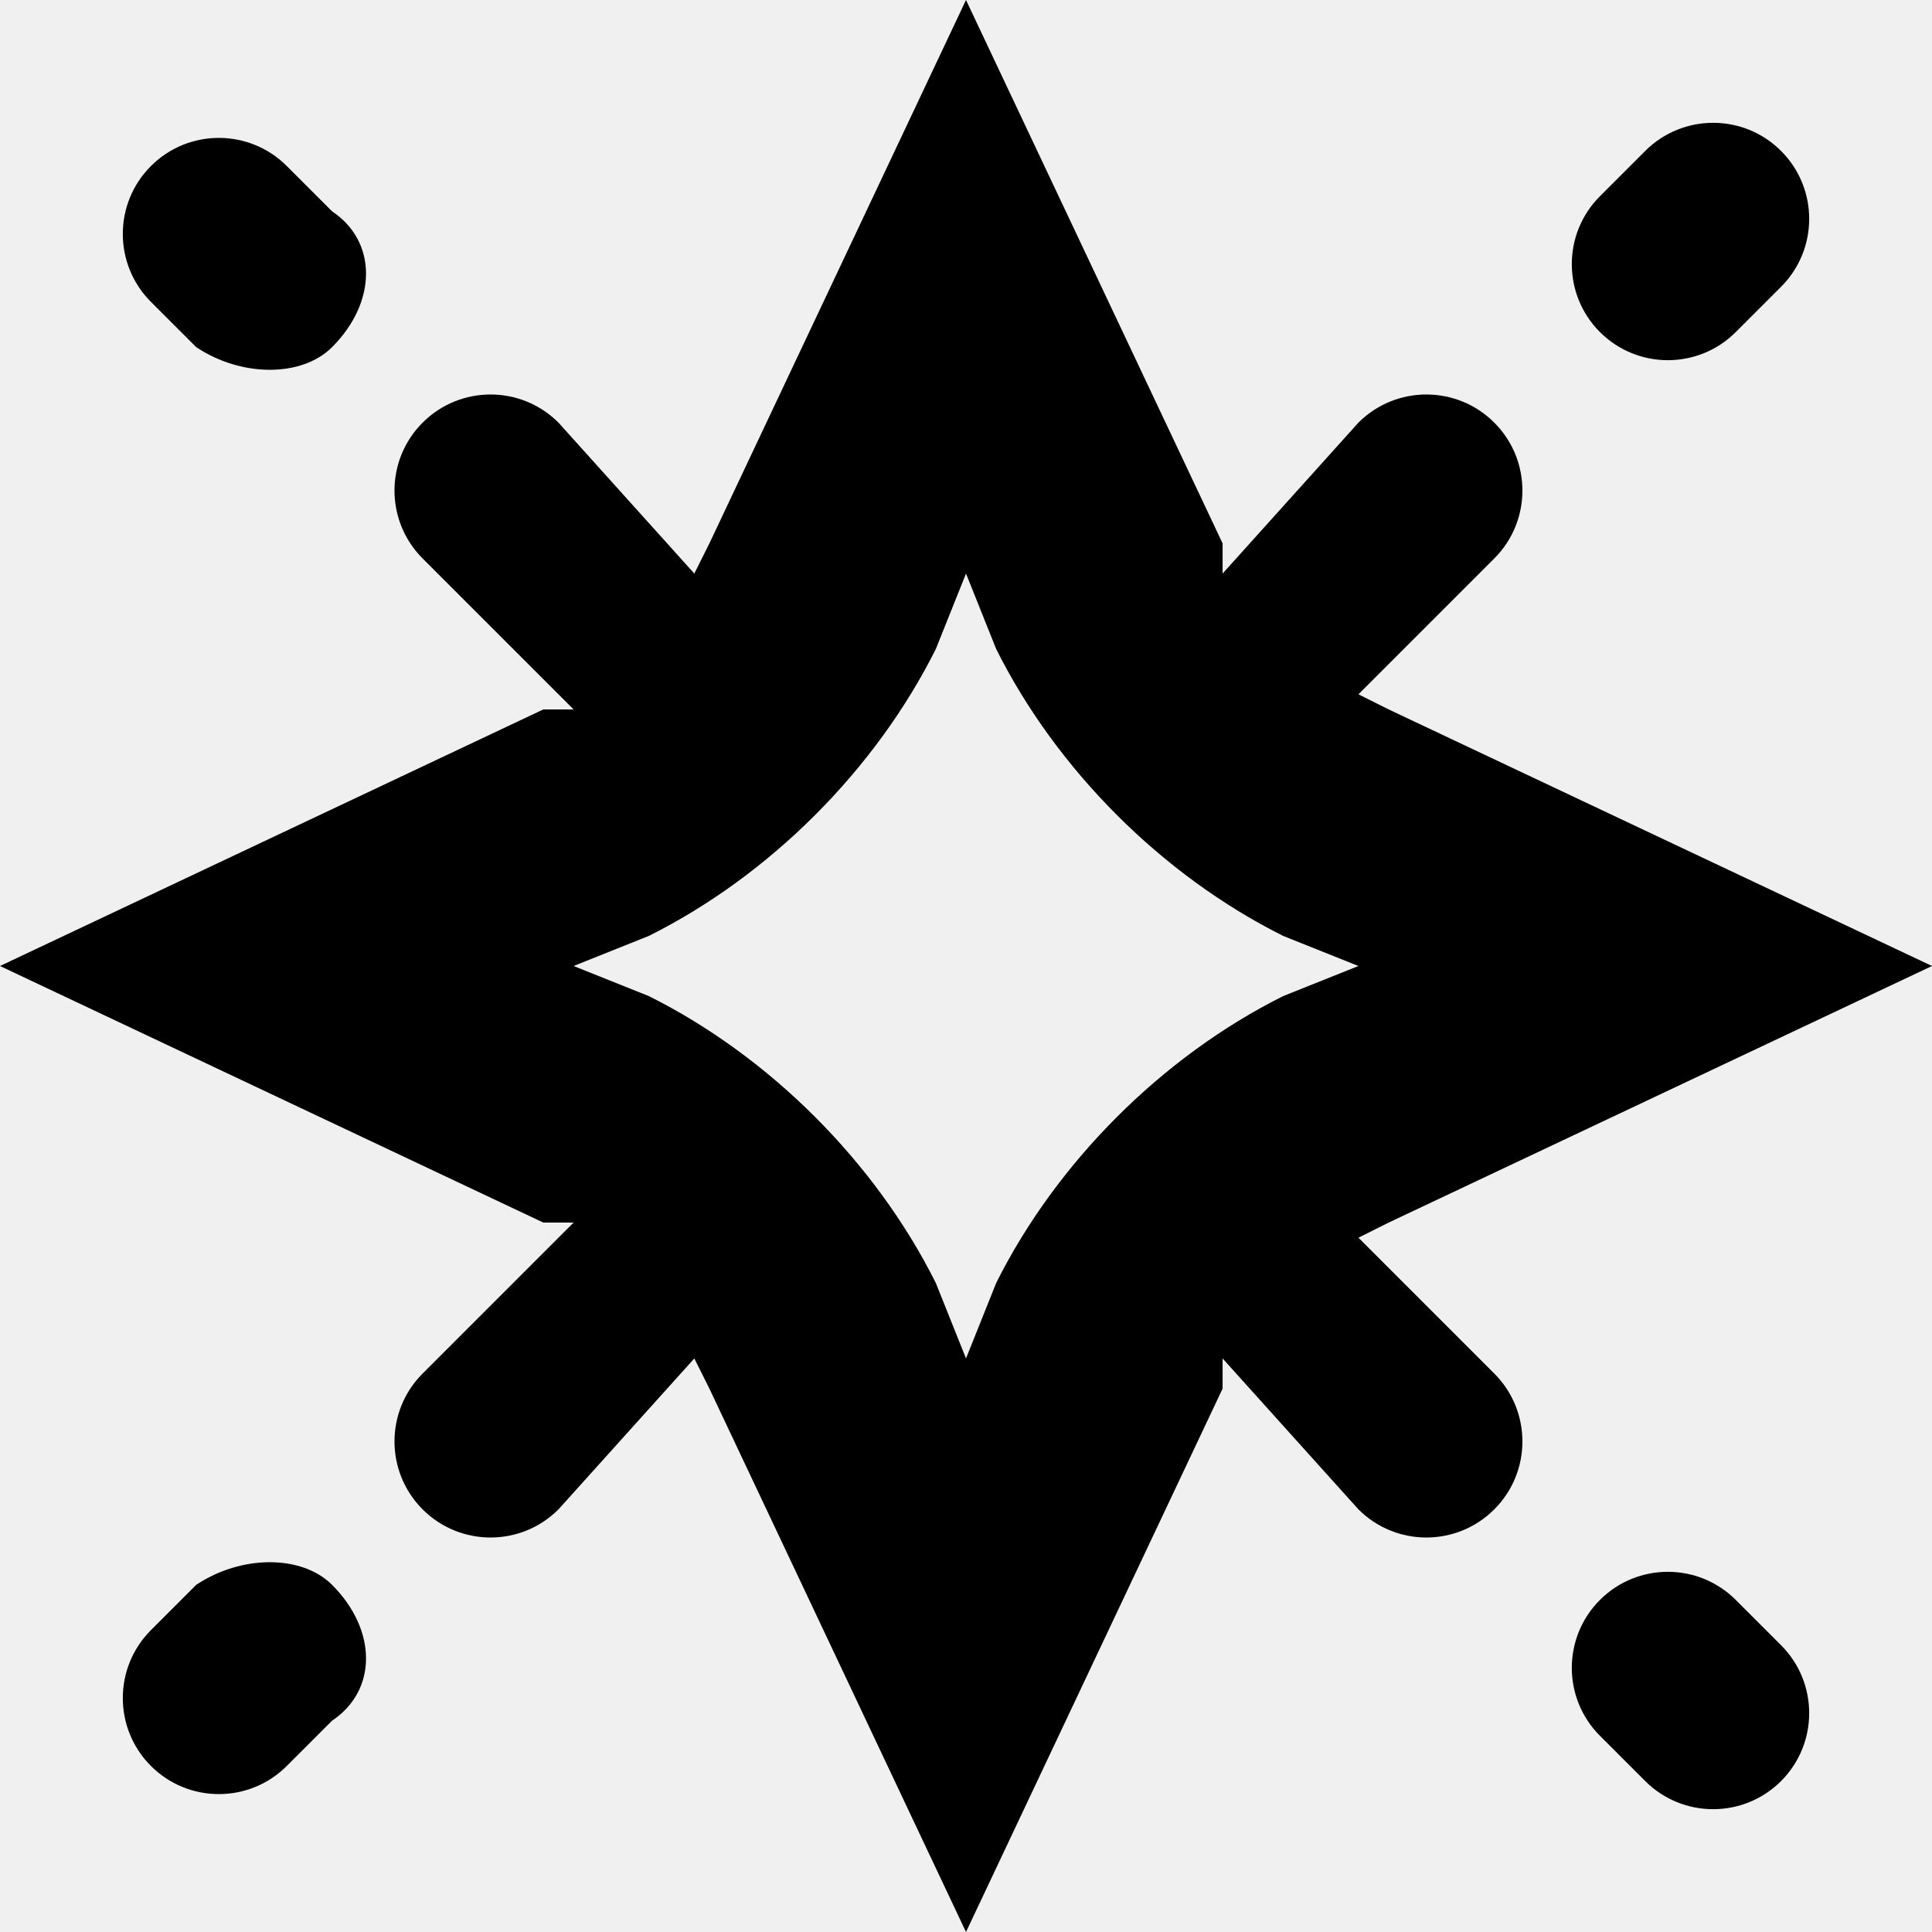
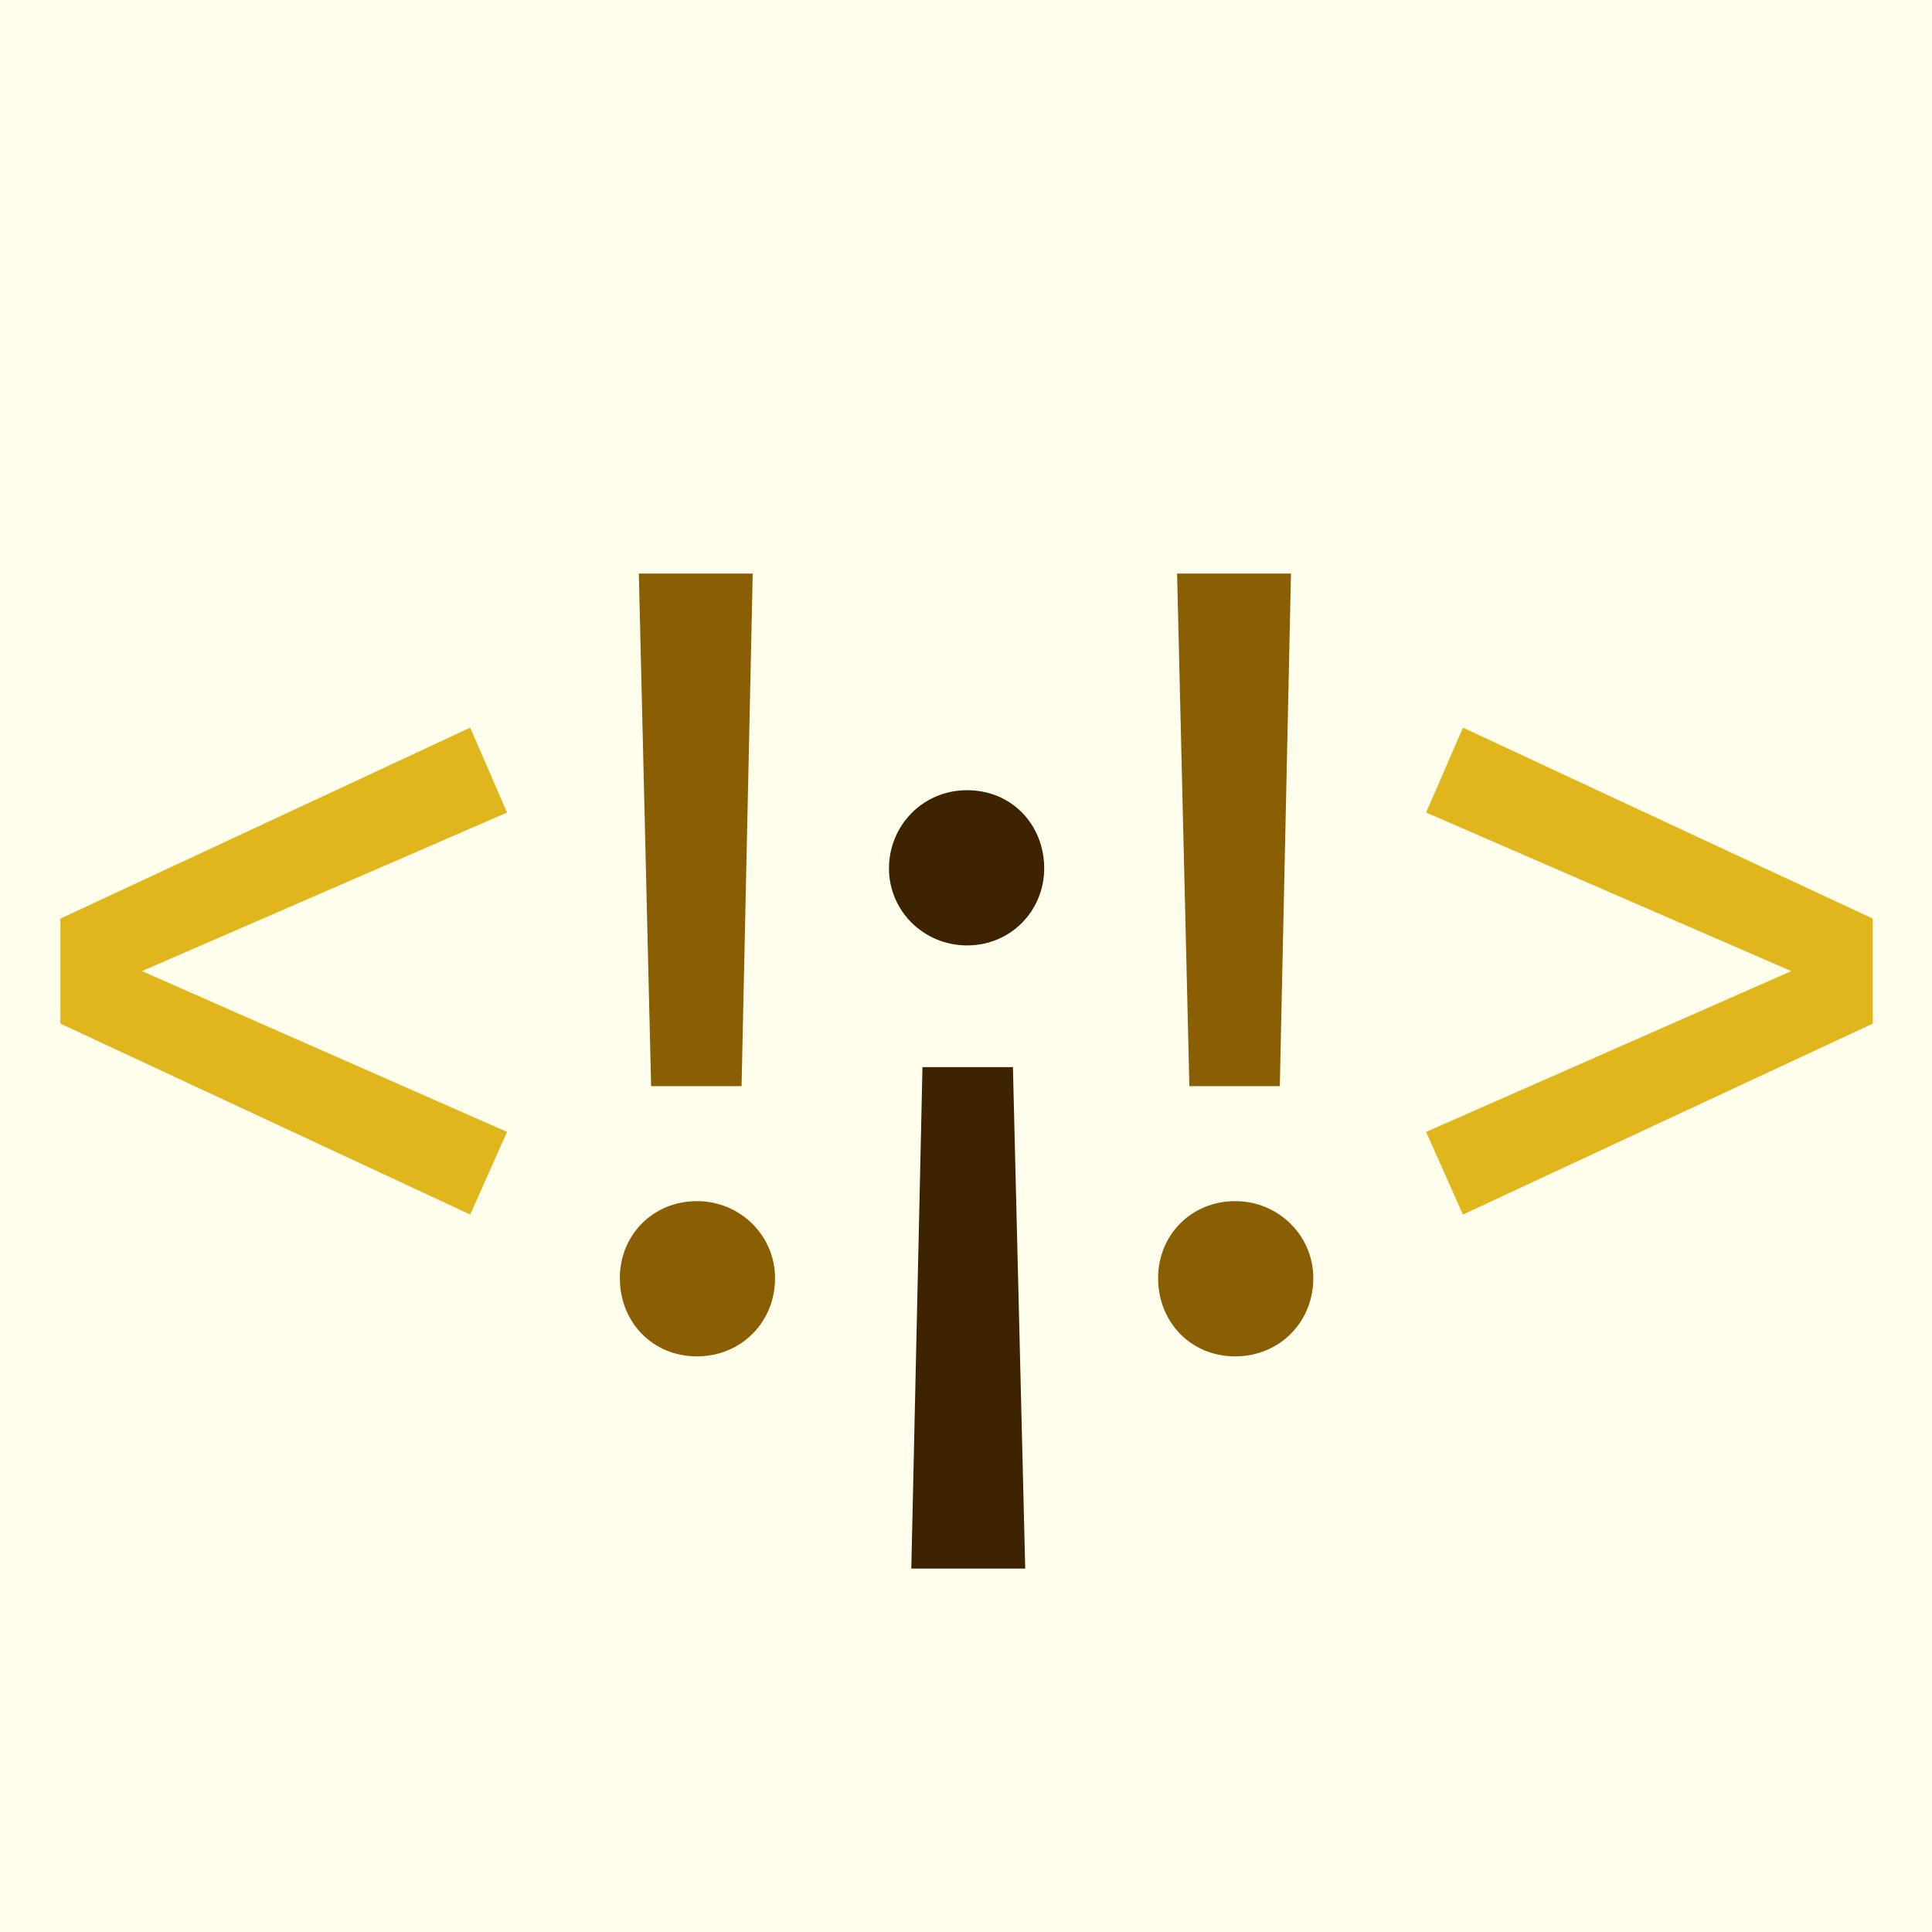
- <svg xmlns="http://www.w3.org/2000/svg" viewBox="0 0 128 128">
-   <path fill-rule="evenodd" d="M81 36 64 0 47 36l-1 2-9-10a6 6 0 0 0-9 9l10 10h-2L0 64l36 17h2L28 91a6 6 0 1 0 9 9l9-10 1 2 17 36 17-36v-2l9 10a6 6 0 1 0 9-9l-9-9 2-1 36-17-36-17-2-1 9-9a6 6 0 1 0-9-9l-9 10v-2Zm-17 2-2 5c-4 8-11 15-19 19l-5 2 5 2c8 4 15 11 19 19l2 5 2-5c4-8 11-15 19-19l5-2-5-2c-8-4-15-11-19-19l-2-5Z" clip-rule="evenodd" />
-   <path d="M118 19a6 6 0 0 0-9-9l-3 3a6 6 0 1 0 9 9l3-3Zm-96 4c-2 2-6 2-9 0l-3-3a6 6 0 1 1 9-9l3 3c3 2 3 6 0 9Zm0 82c-2-2-6-2-9 0l-3 3a6 6 0 1 0 9 9l3-3c3-2 3-6 0-9Zm96 4a6 6 0 0 1-9 9l-3-3a6 6 0 1 1 9-9l3 3Z" />
-   <style>path{fill:#000}@media (prefers-color-scheme:dark){path{fill:#fff}}</style>
+ <svg xmlns="http://www.w3.org/2000/svg" width="128" height="128" viewBox="0 0 128 128" fill="none">
+   <g clip-path="url(#clip0_16_28)">
+     <rect width="128" height="128" fill="#FFFEED" />
+     <path d="M33.594 53.833L9.401 64.339L33.594 74.992L31.152 80.467L4 67.816V60.861L31.152 48.21L33.594 53.833Z" fill="#E1B61C" />
+     <path d="M51.35 84.684C51.35 87.57 49.131 89.863 46.171 89.863C43.212 89.863 41.066 87.57 41.066 84.684C41.066 81.799 43.286 79.579 46.171 79.579C49.057 79.579 51.35 81.873 51.35 84.684ZM49.131 71.959H43.138L42.324 38H49.87L49.131 71.959Z" fill="#8A5F04" />
+     <path d="M69.181 57.532C69.181 60.343 66.961 62.637 64.076 62.637C61.19 62.637 58.897 60.343 58.897 57.532C58.897 54.721 61.116 52.353 64.076 52.353C67.035 52.353 69.181 54.647 69.181 57.532ZM67.923 103.921H60.376L61.116 70.701H67.109L67.923 103.921Z" fill="#3E2300" />
+     <path d="M87.011 84.684C87.011 87.57 84.791 89.863 81.832 89.863C78.873 89.863 76.727 87.57 76.727 84.684C76.727 81.799 78.947 79.579 81.832 79.579C84.718 79.579 87.011 81.873 87.011 84.684ZM84.791 71.959H78.799L77.985 38H85.531L84.791 71.959Z" fill="#8A5F04" />
+     <path d="M124.077 60.861V67.816L96.925 80.467L94.484 74.992L118.677 64.339L94.484 53.833L96.925 48.21L124.077 60.861Z" fill="#E1B61C" />
+   </g>
+   <defs>
+     <clipPath id="clip0_16_28">
+       <rect width="128" height="128" fill="white" />
+     </clipPath>
+   </defs>
</svg>
